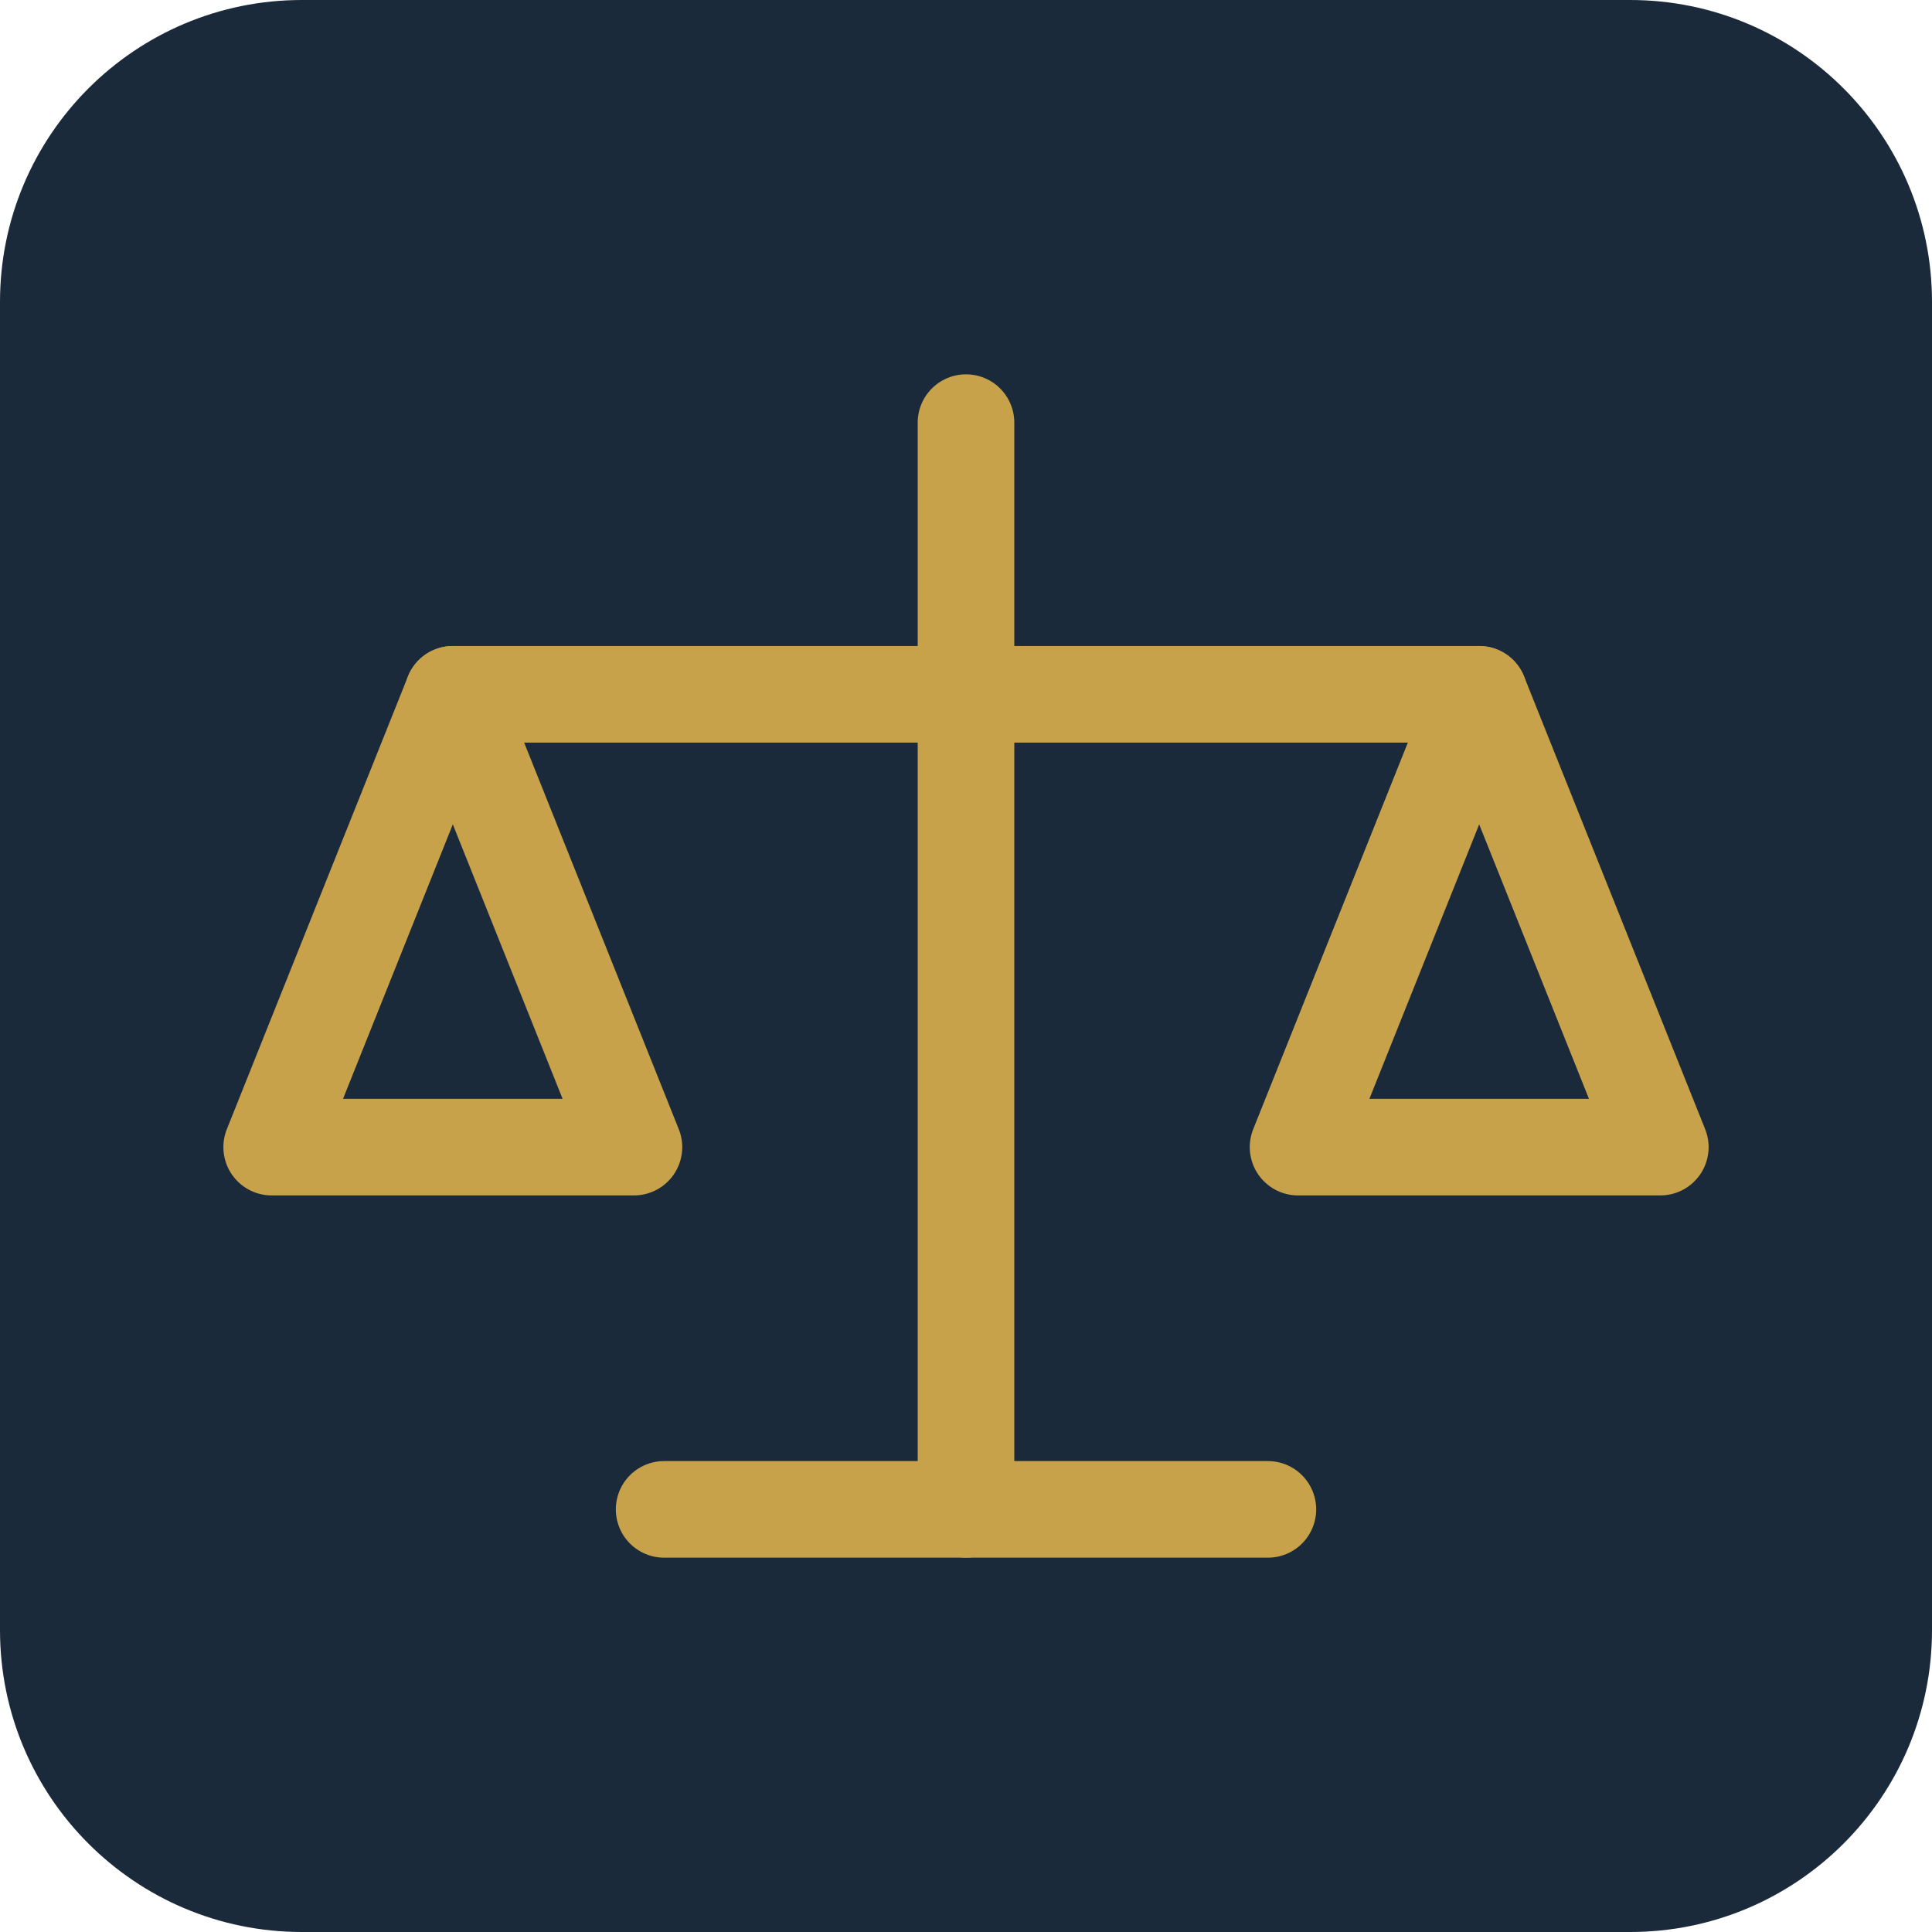
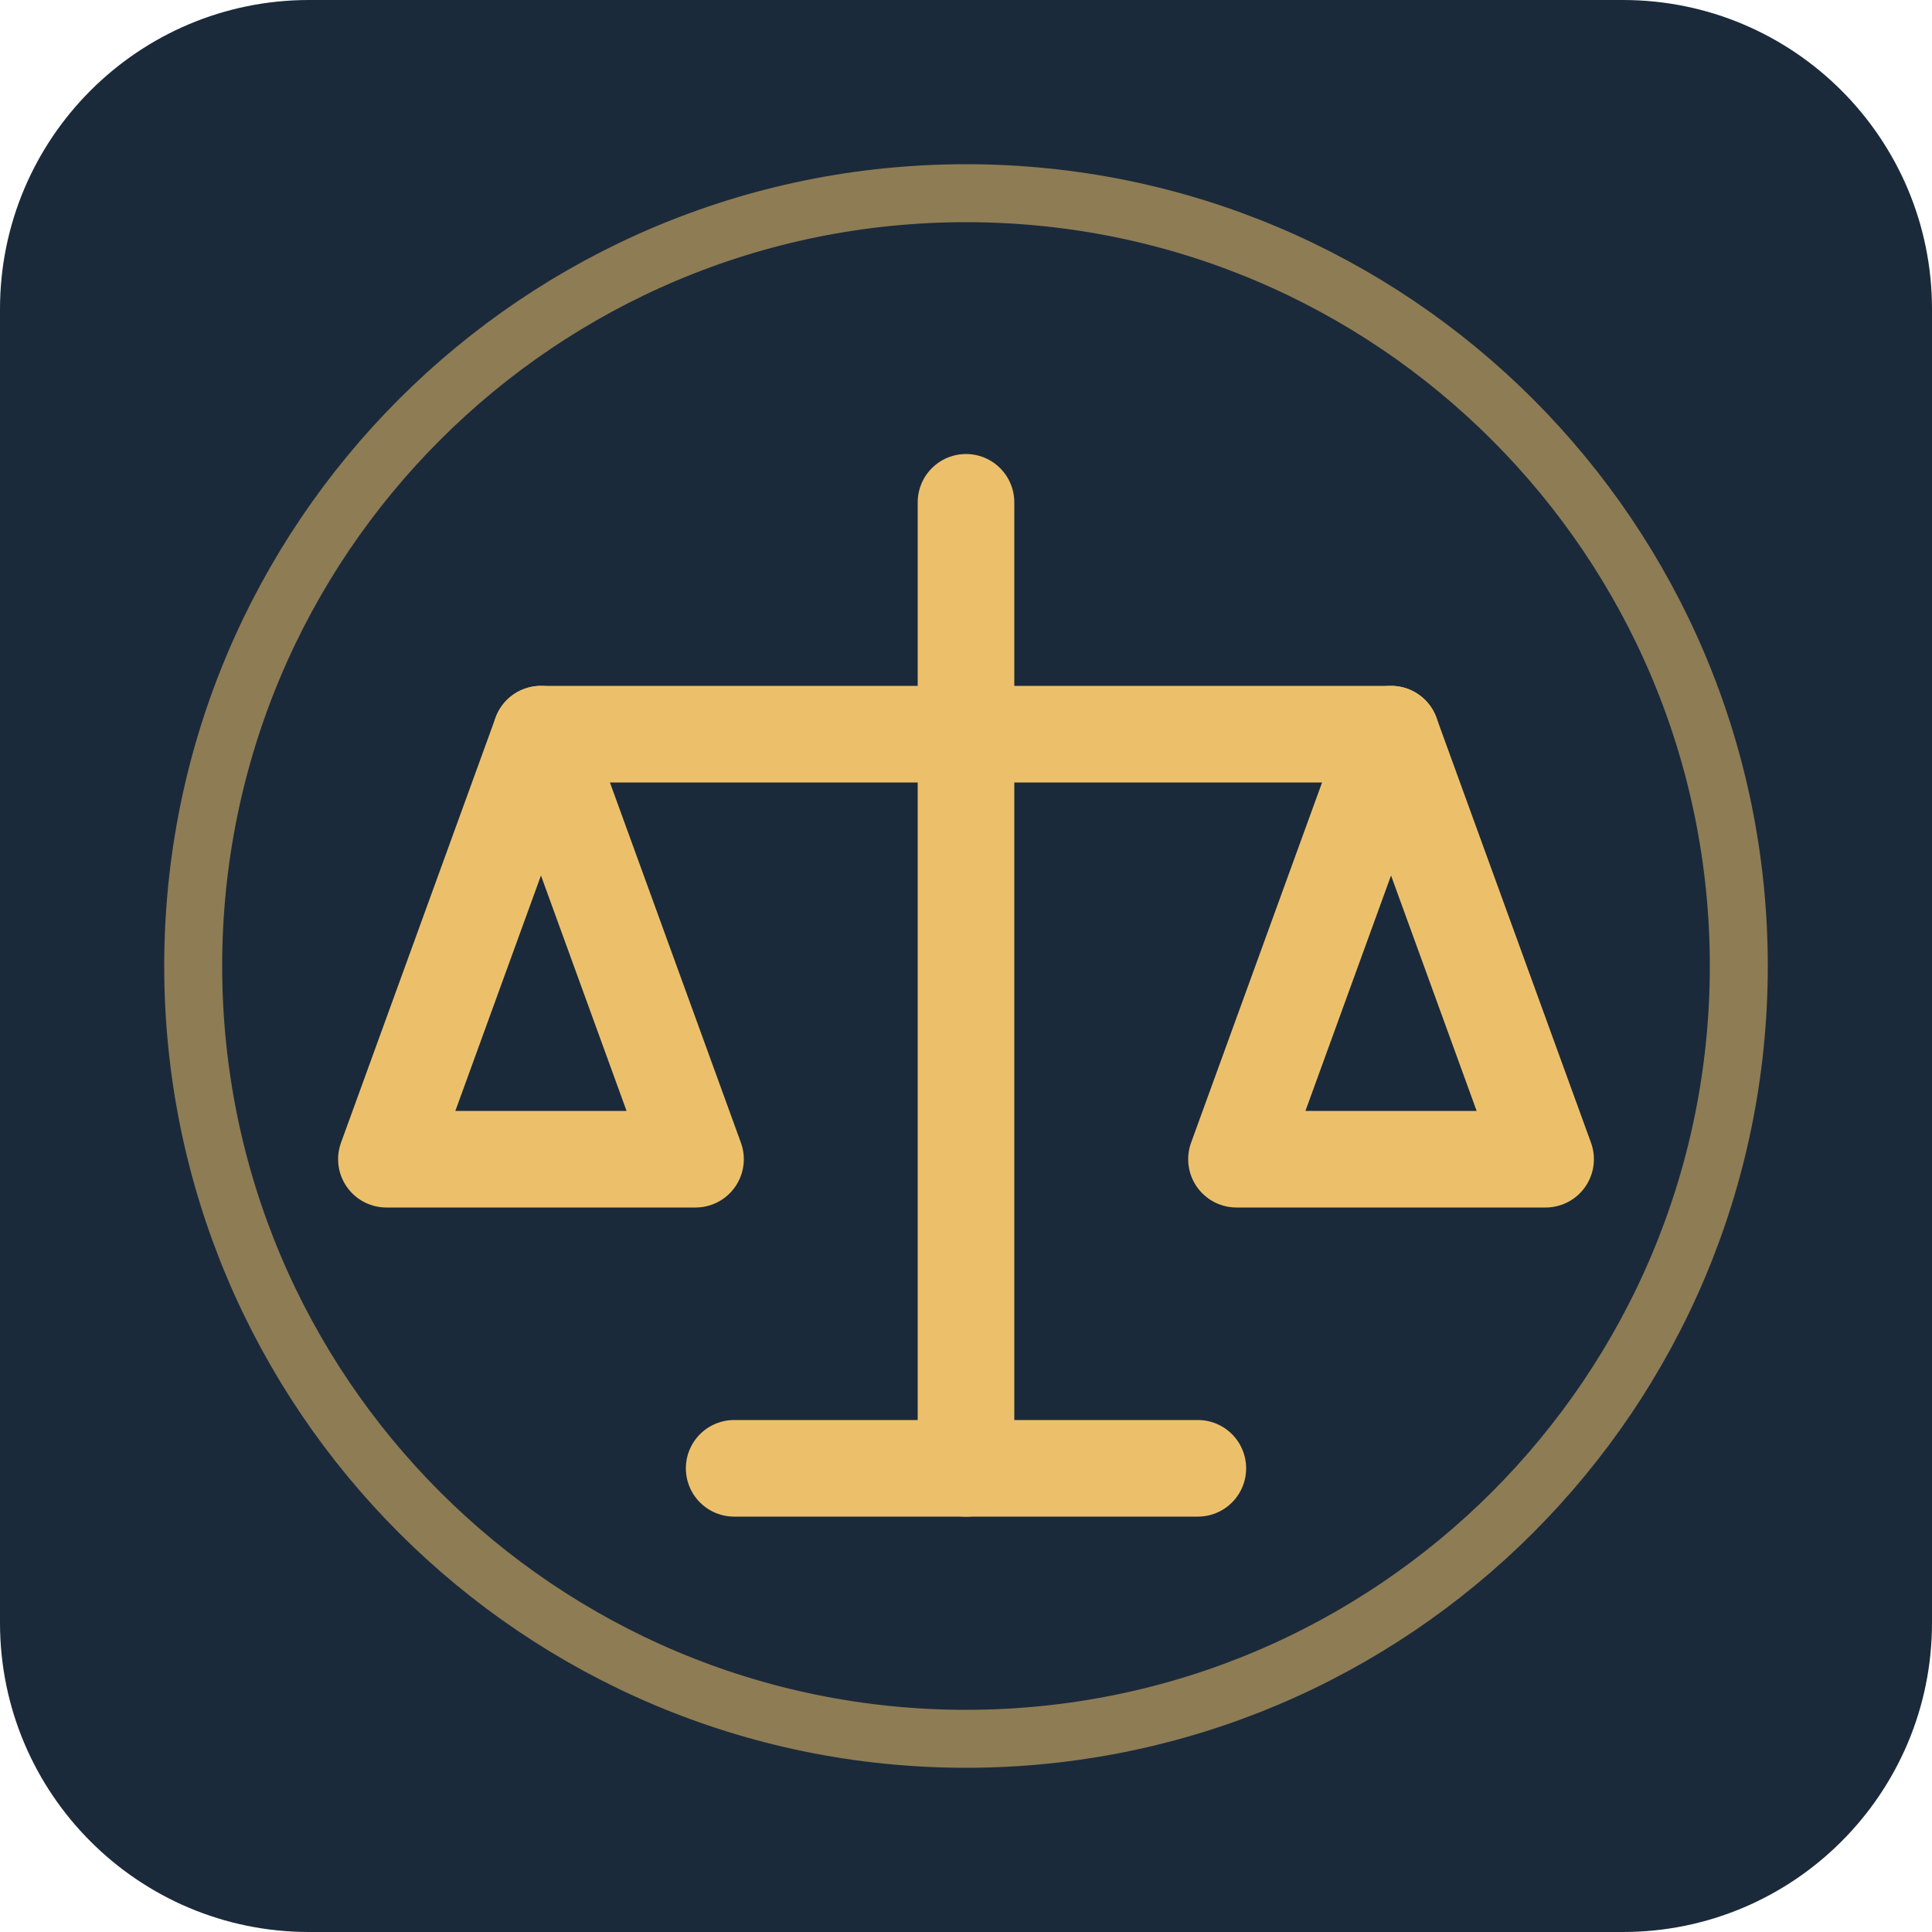
- <svg xmlns="http://www.w3.org/2000/svg" viewBox="0 0 64 64">
-   <rect width="64" height="64" rx="10" fill="#1B2A3A" />
-   <g stroke="#C8A24A" stroke-width="3.2" stroke-linecap="round" stroke-linejoin="round" fill="none">
-     <line x1="32" y1="14" x2="32" y2="50" />
-     <line x1="15" y1="23" x2="49" y2="23" />
-     <path d="M15 23 L9 38 h12 Z" />
-     <path d="M49 23 L43 38 h12 Z" />
-     <line x1="22" y1="50" x2="42" y2="50" />
+ <svg xmlns="http://www.w3.org/2000/svg" viewBox="0 0 100 100">
+   <rect width="100" height="100" rx="16" fill="#1B2A3A" />
+   <circle cx="50" cy="50" r="40" fill="none" stroke="#ECC06B" stroke-width="3" opacity="0.55" />
+   <g stroke="#ECC06B" stroke-width="5" stroke-linecap="round" stroke-linejoin="round" fill="none">
+     <line x1="50" y1="26" x2="50" y2="76" />
+     <line x1="28" y1="38" x2="72" y2="38" />
+     <path d="M28 38 L20 60 h16 Z" />
+     <path d="M72 38 L64 60 h16 Z" />
+     <line x1="38" y1="76" x2="62" y2="76" />
  </g>
</svg>
